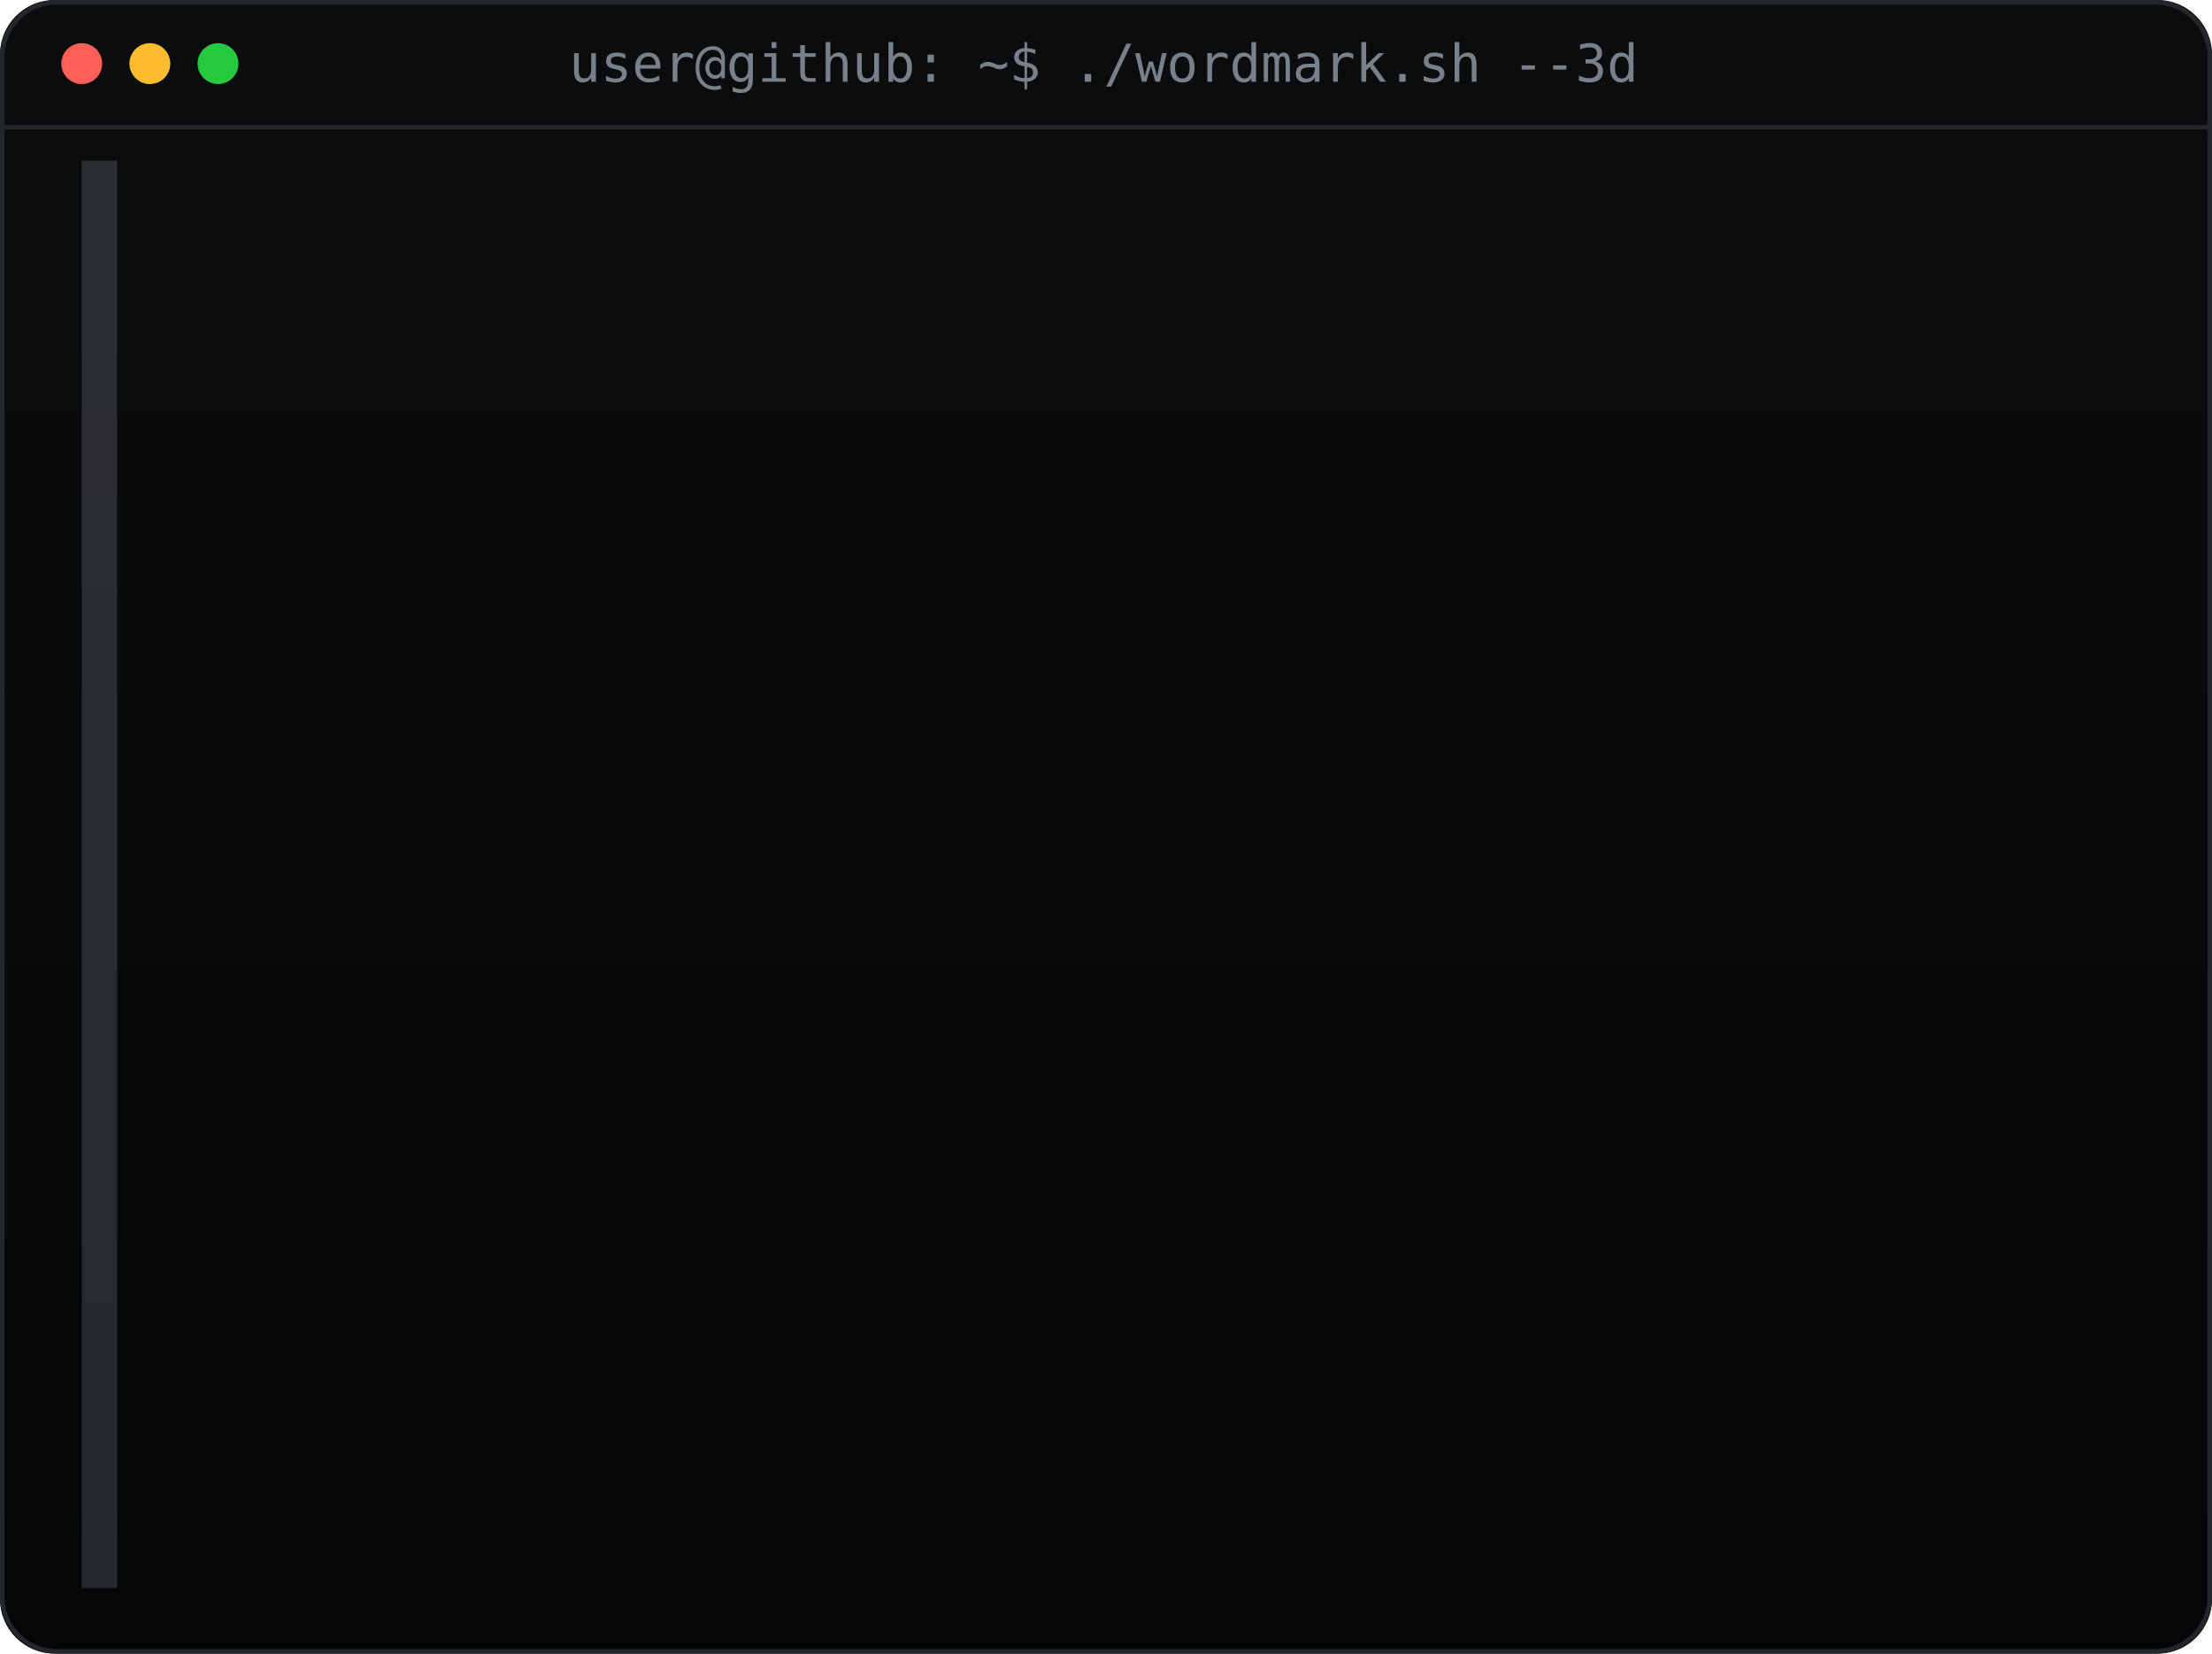
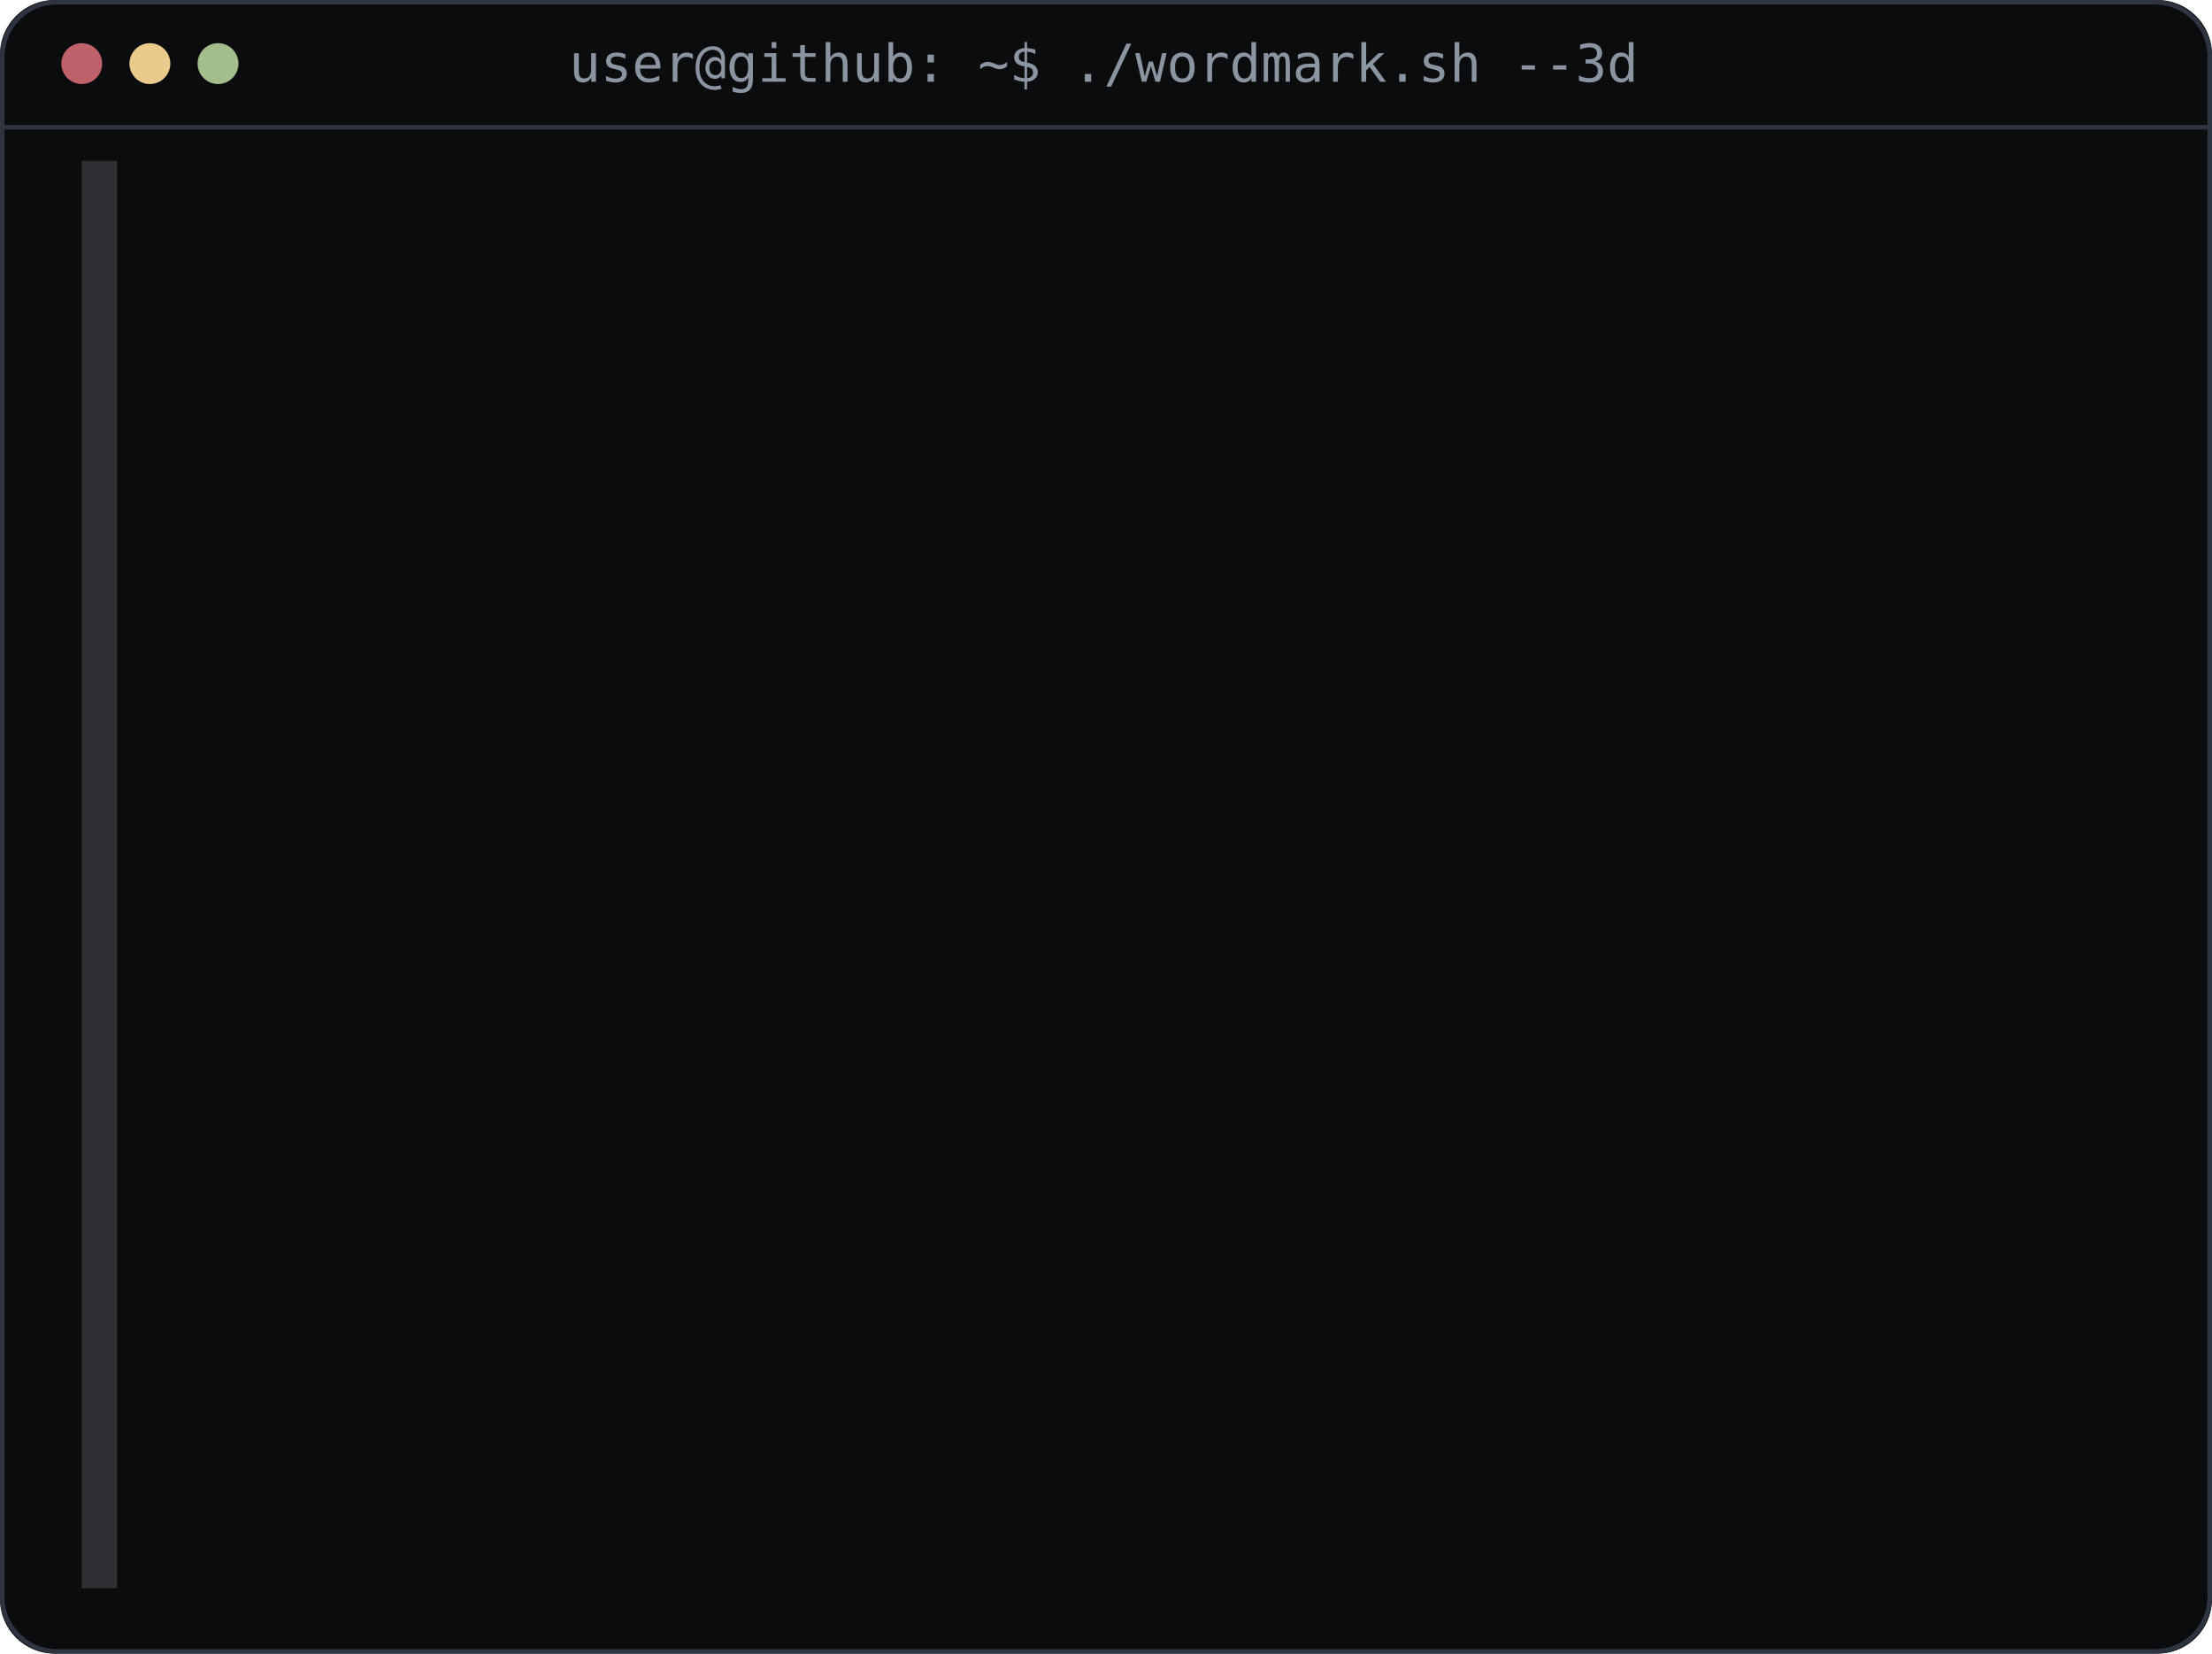
<svg xmlns="http://www.w3.org/2000/svg" width="487" height="364" viewBox="0 0 487 364" font-family="ui-monospace, SFMono-Regular, Menlo, Consolas, monospace">
  <defs>
    <linearGradient id="wbg" x1="0" y1="0" x2="0" y2="1">
      <stop offset="0" stop-color="#0a0c0e" />
-       <stop offset="1" stop-color="#050607" />
+       <stop offset="1" stop-color="#0a0c0e" />
    </linearGradient>
  </defs>
  <rect width="487" height="364" rx="12" fill="url(#wbg)" />
-   <rect x="0.5" y="0.5" width="486" height="363" rx="12" fill="none" stroke="#23272c" stroke-width="1" />
-   <line x1="0" y1="28" x2="487" y2="28" stroke="#23272c" />
-   <circle cx="18" cy="14.0" r="4.5" fill="#ff5f56" />
-   <circle cx="33" cy="14.0" r="4.5" fill="#ffbd2e" />
-   <circle cx="48" cy="14.0" r="4.5" fill="#27c93f" />
-   <text x="243" y="18" fill="#78808a" font-size="11.5" text-anchor="middle">user@github: ~$ ./wordmark.sh --3d</text>
+   <rect x="0.5" y="0.5" width="486" height="363" rx="12" fill="none" stroke="#2e3440" stroke-width="1" />
+   <line x1="0" y1="28" x2="487" y2="28" stroke="#2e3440" />
+   <circle cx="18" cy="14.0" r="4.5" fill="#bf616a" />
+   <circle cx="33" cy="14.0" r="4.5" fill="#ebcb8b" />
+   <circle cx="48" cy="14.0" r="4.5" fill="#a3be8c" />
+   <text x="243" y="18" fill="#8b95a1" font-size="11.5" text-anchor="middle">user@github: ~$ ./wordmark.sh --3d</text>
  <clipPath id="wipe">
    <rect x="18" y="33.4" height="318.2" width="0">
      <animate attributeName="width" from="0" to="451" begin="0s" dur="1.60s" fill="freeze" />
    </rect>
  </clipPath>
  <g clip-path="url(#wipe)">
-     <g fill="#d7e6f0">
+     <g fill="#eceff4">
      <text xml:space="preserve" x="326.7" y="169.1" font-size="7.9" textLength="127.4" lengthAdjust="spacing">++++++   +sss+   sss  ssss</text>
      <text xml:space="preserve" x="37.6" y="177.7" font-size="7.9" textLength="416.5" lengthAdjust="spacing">SSSS SSSS      SSSS     SSS  SSSSSSS  SSS  SSS   SSSSSSS   ssssss  sssssss  sss  ssss</text>
      <text xml:space="preserve" x="37.6" y="186.3" font-size="7.9" textLength="416.5" lengthAdjust="spacing">SSSSSSSSSS    SSSSSS    SSS  SSSSSSS  SSSSSSSS   SSSSSSS   ssssss  ssssss   sssssssss</text>
      <text xml:space="preserve" x="32.7" y="194.9" font-size="7.9" textLength="421.4" lengthAdjust="spacing">SSSSSSSSSSS   *SSSSSSS   SSS    SSS    SSSSSSSS   SSSSSSS   sssss   sssssss  sssssssss</text>
      <text xml:space="preserve" x="32.7" y="203.5" font-size="7.9" textLength="421.4" lengthAdjust="spacing">SSSSSSSSSSS   SSSSSSSS   SSS    SSS    SSS  SSS   SSSSSSS   ssssss  sssssss  sss  ssss</text>
      <text xml:space="preserve" x="32.7" y="212.1" font-size="7.9" textLength="421.4" lengthAdjust="spacing">SSS SSS SSS  SSSSSSSSSS  SSS    SSS    SSS  SSS   SSS=SSSS  ssssss  sssssss  sss  ssss</text>
      <text xml:space="preserve" x="32.7" y="220.7" font-size="7.9" textLength="78.4" lengthAdjust="spacing">SSS  SS SSSS SSS</text>
    </g>
    <set attributeName="opacity" to="0" begin="1.60s" />
  </g>
-   <rect x="18" y="35.4" width="7.8" height="314.2" fill="#d7e6f0" opacity="0.16">
+   <rect x="18" y="35.4" width="7.8" height="314.2" fill="#eceff4" opacity="0.16">
    <animate attributeName="x" from="18" to="469" begin="0s" dur="1.60s" fill="freeze" />
    <set attributeName="opacity" to="0" begin="1.60s" />
  </rect>
-   <g fill="#d7e6f0" opacity="0">
+   <g fill="#eceff4" opacity="0">
    <text xml:space="preserve" x="326.7" y="169.1" font-size="7.9" textLength="127.4" lengthAdjust="spacing">++++++   +sss+   sss  ssss</text>
    <text xml:space="preserve" x="37.6" y="177.7" font-size="7.9" textLength="416.5" lengthAdjust="spacing">SSSS SSSS      SSSS     SSS  SSSSSSS  SSS  SSS   SSSSSSS   ssssss  sssssss  sss  ssss</text>
    <text xml:space="preserve" x="37.6" y="186.3" font-size="7.9" textLength="416.5" lengthAdjust="spacing">SSSSSSSSSS    SSSSSS    SSS  SSSSSSS  SSSSSSSS   SSSSSSS   ssssss  ssssss   sssssssss</text>
    <text xml:space="preserve" x="32.7" y="194.9" font-size="7.9" textLength="421.4" lengthAdjust="spacing">SSSSSSSSSSS   *SSSSSSS   SSS    SSS    SSSSSSSS   SSSSSSS   sssss   sssssss  sssssssss</text>
    <text xml:space="preserve" x="32.7" y="203.5" font-size="7.9" textLength="421.4" lengthAdjust="spacing">SSSSSSSSSSS   SSSSSSSS   SSS    SSS    SSS  SSS   SSSSSSS   ssssss  sssssss  sss  ssss</text>
    <text xml:space="preserve" x="32.7" y="212.1" font-size="7.9" textLength="421.4" lengthAdjust="spacing">SSS SSS SSS  SSSSSSSSSS  SSS    SSS    SSS  SSS   SSS=SSSS  ssssss  sssssss  sss  ssss</text>
    <text xml:space="preserve" x="32.7" y="220.7" font-size="7.9" textLength="78.4" lengthAdjust="spacing">SSS  SS SSSS SSS</text>
    <animate attributeName="opacity" calcMode="discrete" values="1;0" keyTimes="0;0.05" dur="5.00s" begin="1.60s" repeatCount="indefinite" />
  </g>
-   <g fill="#d7e6f0" opacity="0">
+   <g fill="#eceff4" opacity="0">
    <text xml:space="preserve" x="336.5" y="169.1" font-size="7.9" textLength="117.6" lengthAdjust="spacing">++++    SSSS   SSSS +SSs</text>
    <text xml:space="preserve" x="37.6" y="177.7" font-size="7.9" textLength="416.5" lengthAdjust="spacing">SSSS SSSS      SSSS     SSS  SSSSSSS  SSS  SSS   SSSSSSS   SSSSSS  SSSSSSS  SSSS -SSs</text>
    <text xml:space="preserve" x="37.6" y="186.3" font-size="7.9" textLength="416.5" lengthAdjust="spacing">SSSSSSSSS     SSSSSS    SSS  SSSSSSS  SSSSSSSS   SSSSSSS   SSSSSS  SSSSSS   SSSSSSSss</text>
    <text xml:space="preserve" x="32.7" y="194.9" font-size="7.9" textLength="421.4" lengthAdjust="spacing">SSSSSSSSSSS   SSSSSSSS   SSS    SSS    SSSSSSSS   SSSSSSS   SSSSSS  SSSSSSS  SSSSSSsss</text>
    <text xml:space="preserve" x="32.7" y="203.5" font-size="7.9" textLength="421.4" lengthAdjust="spacing">SSSSSSSSSSS   SSSSSSSS   SSS    SSS    SSS  SSS   SSSSSSS   SSSSSS  SSSSSSS  SSSS -sss</text>
    <text xml:space="preserve" x="32.7" y="212.1" font-size="7.9" textLength="421.4" lengthAdjust="spacing">SSS SSS SSS  SSSSSSSSSS  SSS    SSS    SSS  SSS   SSS`SSSS  SSSSSS  SSSSSSS  SSSS -sss</text>
    <text xml:space="preserve" x="32.7" y="220.7" font-size="7.9" textLength="14.7" lengthAdjust="spacing">SSS</text>
    <animate attributeName="opacity" calcMode="discrete" values="0;1;0" keyTimes="0;0.05;0.1" dur="5.00s" begin="1.60s" repeatCount="indefinite" />
  </g>
-   <g fill="#d7e6f0" opacity="0">
+   <g fill="#eceff4" opacity="0">
    <text xml:space="preserve" x="375.7" y="169.1" font-size="7.9" textLength="78.4" lengthAdjust="spacing">SSS+   ++++  +++</text>
    <text xml:space="preserve" x="37.6" y="177.7" font-size="7.9" textLength="416.5" lengthAdjust="spacing">SSSS SSSS      SSSS     SSS  SSSSSSS  SSS  SSS   SSSSSSS   SSSSSS  +SSSSSS  -SSS  SSS</text>
    <text xml:space="preserve" x="37.6" y="186.3" font-size="7.9" textLength="416.5" lengthAdjust="spacing">SSSSSSSSS     SSSSSS    SSS  SSSSSSS  SSSSSSSS   SSSSSSS   SSSSSS  SSSSSS   -SSSSSSSS</text>
    <text xml:space="preserve" x="32.7" y="194.9" font-size="7.9" textLength="421.4" lengthAdjust="spacing">SSSSSSSSSSS   SSSSSSSS   SSS    SSS    SSSSSSSS   SSSSSSS   SSSSSS  `SSSSSS  -SSSSSSSS</text>
    <text xml:space="preserve" x="32.7" y="203.5" font-size="7.9" textLength="421.4" lengthAdjust="spacing">SSSSSSSSSSS   SSSSSSSS   SSS    SSS    SSS  SSS   SSSSSSS   SSSSSS  SSSSSSS  -SSS  SSS</text>
    <text xml:space="preserve" x="32.7" y="212.1" font-size="7.9" textLength="421.4" lengthAdjust="spacing">SSS SSS SSS  SSSSSSSSSS  SSS    SSS    SSS  SSS   SSS`SSSS  SSSSSS  SSSSSSS  -SSS  SSS</text>
    <animate attributeName="opacity" calcMode="discrete" values="0;1;0" keyTimes="0;0.1;0.15" dur="5.00s" begin="1.60s" repeatCount="indefinite" />
  </g>
-   <g fill="#d7e6f0" opacity="0">
+   <g fill="#eceff4" opacity="0">
    <text xml:space="preserve" x="375.7" y="169.1" font-size="7.9" textLength="19.6" lengthAdjust="spacing">+SS+</text>
    <text xml:space="preserve" x="37.6" y="177.7" font-size="7.9" textLength="416.5" lengthAdjust="spacing">SSSS SSSS      SSSS     SSS  SSSSSSS  SSS  SSS   SSSSSSS   SSSSSS  +SSSSSS   SSS  SSS</text>
    <text xml:space="preserve" x="37.6" y="186.3" font-size="7.9" textLength="416.5" lengthAdjust="spacing">SSSSSSSSS     SSSSSS    SSS  SSSSSSS  SSSSSSSS   SSSSSSS   SSSSSS  SSSSSS    SSSSSSSS</text>
    <text xml:space="preserve" x="32.7" y="194.9" font-size="7.9" textLength="421.4" lengthAdjust="spacing">SSSSSSSSSSS   SSSSSSSS   SSS    SSS    SSSSSSSS   SSSSSSS   SSSSSS  -SSSSSS   SSSSSSSS</text>
    <text xml:space="preserve" x="32.7" y="203.5" font-size="7.9" textLength="421.4" lengthAdjust="spacing">SSSSSSSSSSS   SSSSSSSS   SSS    SSS    SSS  SSS   SSSSSSS   SSSSSS  +SSSSSS   SSS  SSS</text>
    <text xml:space="preserve" x="32.7" y="212.1" font-size="7.9" textLength="421.4" lengthAdjust="spacing">SSS SSS SSS  SSSSSSSSSS  SSS    SSS    SSS  SSS   SSS-SSSS  SSSSSS  SSSSSSS   SSS  SSS</text>
    <animate attributeName="opacity" calcMode="discrete" values="0;1;0" keyTimes="0;0.15;0.2" dur="5.00s" begin="1.60s" repeatCount="indefinite" />
  </g>
-   <g fill="#d7e6f0" opacity="0">
+   <g fill="#eceff4" opacity="0">
    <text xml:space="preserve" x="375.7" y="169.1" font-size="7.9" textLength="14.7" lengthAdjust="spacing">+SS</text>
    <text xml:space="preserve" x="37.6" y="177.7" font-size="7.9" textLength="416.5" lengthAdjust="spacing">SSSS SSSS      SSSS     SSS  SSSSSSS  SSS  SSS   SSSSSSS   SSSSSS  +SSSSSS   SSS  SSS</text>
    <text xml:space="preserve" x="37.6" y="186.3" font-size="7.9" textLength="416.5" lengthAdjust="spacing">SSSSSSSSS-    SSSSSS    SSS  SSSSSSS  SSSSSSSS   SSSSSSS   SSSSSS  SSSSSS    SSSSSSSS</text>
    <text xml:space="preserve" x="32.7" y="194.9" font-size="7.9" textLength="421.4" lengthAdjust="spacing">SSSSSSSSSSS   SSSSSSSS   SSS    SSS    SSSSSSSS   SSSSSSS   SSSSSS   SSSSSS   SSSSSSSS</text>
    <text xml:space="preserve" x="32.7" y="203.5" font-size="7.9" textLength="421.4" lengthAdjust="spacing">SSSSSSSSSSS   SSSSSSSS   SSS    SSS    SSS  SSS   SSSSSSS   SSSSSS  +SSSSSS   SSS  SSS</text>
    <text xml:space="preserve" x="32.7" y="212.1" font-size="7.9" textLength="421.4" lengthAdjust="spacing">SSS SSS SSS  SSSSSSSSSS  SSS    SSS    SSS  SSS   SSSSSSSS  SSSSSS  SSSSSSS   SSS  SSS</text>
    <animate attributeName="opacity" calcMode="discrete" values="0;1;0" keyTimes="0;0.2;0.25" dur="5.00s" begin="1.60s" repeatCount="indefinite" />
  </g>
-   <g fill="#d7e6f0" opacity="0">
+   <g fill="#eceff4" opacity="0">
    <text xml:space="preserve" x="375.7" y="169.1" font-size="7.9" textLength="14.7" lengthAdjust="spacing">+SS</text>
    <text xml:space="preserve" x="37.6" y="177.7" font-size="7.9" textLength="416.5" lengthAdjust="spacing">SSSS SSSS      SSSS     SSS  SSSSSSS  SSS  SSS   SSSSSSS   SSSSSS  +SSSSSS   SSS  SSS</text>
    <text xml:space="preserve" x="37.6" y="186.3" font-size="7.9" textLength="416.5" lengthAdjust="spacing">SSSSSSSSS-    SSSSSS    SSS  SSSSSSS  SSSSSSSS   SSSSSSS   SSSSSS  SSSSSS    SSSSSSSS</text>
    <text xml:space="preserve" x="32.7" y="194.9" font-size="7.9" textLength="421.4" lengthAdjust="spacing">SSSSSSSSSSS   SSSSSSSS   SSS    SSS    SSSSSSSS   SSSSSSS   SSSSSS   SSSSSS   SSSSSSSS</text>
    <text xml:space="preserve" x="32.7" y="203.5" font-size="7.9" textLength="421.4" lengthAdjust="spacing">SSSSSSSSSSS   SSSSSSSS   SSS    SSS    SSS  SSS   SSSSSSS   SSSSSS  +SSSSSS   SSS  SSS</text>
    <text xml:space="preserve" x="32.7" y="212.1" font-size="7.9" textLength="421.4" lengthAdjust="spacing">SSS SSS SSS  SSSSSSSSSS  SSS    SSS    SSS  SSS   SSSSSSSS  SSSSSS  SSSSSSS   SSS  SSS</text>
    <animate attributeName="opacity" calcMode="discrete" values="0;1;0" keyTimes="0;0.25;0.3" dur="5.00s" begin="1.60s" repeatCount="indefinite" />
  </g>
-   <g fill="#d7e6f0" opacity="0">
+   <g fill="#eceff4" opacity="0">
    <text xml:space="preserve" x="375.7" y="169.1" font-size="7.9" textLength="14.7" lengthAdjust="spacing">+SS</text>
    <text xml:space="preserve" x="37.6" y="177.7" font-size="7.9" textLength="416.5" lengthAdjust="spacing">SSSS SSSS      SSSS     SSS  SSSSSSS  SSS  SSS   SSSSSSS   SSSSSS  +SSSSSS   SSS  SSS</text>
    <text xml:space="preserve" x="37.6" y="186.3" font-size="7.9" textLength="416.5" lengthAdjust="spacing">SSSSSSSSS-    SSSSSS    SSS  SSSSSSS  SSSSSSSS   SSSSSSS   SSSSSS  SSSSSS    SSSSSSSS</text>
    <text xml:space="preserve" x="32.7" y="194.9" font-size="7.9" textLength="421.4" lengthAdjust="spacing">SSSSSSSSSSS   SSSSSSSS   SSS    SSS    SSSSSSSS   SSSSSSS   SSSSSS   SSSSSS   SSSSSSSS</text>
    <text xml:space="preserve" x="32.7" y="203.5" font-size="7.9" textLength="421.4" lengthAdjust="spacing">SSSSSSSSSSS   SSSSSSSS   SSS    SSS    SSS  SSS   SSSSSSS   SSSSSS  +SSSSSS   SSS  SSS</text>
    <text xml:space="preserve" x="32.7" y="212.1" font-size="7.9" textLength="421.4" lengthAdjust="spacing">SSS SSS SSS  SSSSSSSSSS  SSS    SSS    SSS  SSS   SSSSSSSS  SSSSSS  SSSSSSS   SSS  SSS</text>
    <animate attributeName="opacity" calcMode="discrete" values="0;1;0" keyTimes="0;0.3;0.35" dur="5.00s" begin="1.60s" repeatCount="indefinite" />
  </g>
-   <g fill="#d7e6f0" opacity="0">
+   <g fill="#eceff4" opacity="0">
    <text xml:space="preserve" x="375.7" y="169.1" font-size="7.9" textLength="19.6" lengthAdjust="spacing">+SS+</text>
    <text xml:space="preserve" x="37.6" y="177.7" font-size="7.9" textLength="416.5" lengthAdjust="spacing">SSSS SSSS      SSSS     SSS  SSSSSSS  SSS  SSS   SSSSSSS   SSSSSS  +SSSSSS   SSS  SSS</text>
    <text xml:space="preserve" x="37.6" y="186.3" font-size="7.9" textLength="416.5" lengthAdjust="spacing">SSSSSSSSS     SSSSSS    SSS  SSSSSSS  SSSSSSSS   SSSSSSS   SSSSSS  SSSSSS    SSSSSSSS</text>
    <text xml:space="preserve" x="32.7" y="194.9" font-size="7.9" textLength="421.4" lengthAdjust="spacing">SSSSSSSSSSS   SSSSSSSS   SSS    SSS    SSSSSSSS   SSSSSSS   SSSSSS  -SSSSSS   SSSSSSSS</text>
    <text xml:space="preserve" x="32.7" y="203.5" font-size="7.9" textLength="421.4" lengthAdjust="spacing">SSSSSSSSSSS   SSSSSSSS   SSS    SSS    SSS  SSS   SSSSSSS   SSSSSS  +SSSSSS   SSS  SSS</text>
    <text xml:space="preserve" x="32.7" y="212.1" font-size="7.9" textLength="421.4" lengthAdjust="spacing">SSS SSS SSS  SSSSSSSSSS  SSS    SSS    SSS  SSS   SSS-SSSS  SSSSSS  SSSSSSS   SSS  SSS</text>
    <animate attributeName="opacity" calcMode="discrete" values="0;1;0" keyTimes="0;0.35;0.4" dur="5.00s" begin="1.60s" repeatCount="indefinite" />
  </g>
-   <g fill="#d7e6f0" opacity="0">
+   <g fill="#eceff4" opacity="0">
    <text xml:space="preserve" x="375.7" y="169.1" font-size="7.9" textLength="78.4" lengthAdjust="spacing">SSS+   ++++  +++</text>
    <text xml:space="preserve" x="37.6" y="177.7" font-size="7.9" textLength="416.5" lengthAdjust="spacing">SSSS SSSS      SSSS     SSS  SSSSSSS  SSS  SSS   SSSSSSS   SSSSSS  +SSSSSS  -SSS  SSS</text>
    <text xml:space="preserve" x="37.6" y="186.3" font-size="7.9" textLength="416.5" lengthAdjust="spacing">SSSSSSSSS     SSSSSS    SSS  SSSSSSS  SSSSSSSS   SSSSSSS   SSSSSS  SSSSSS   -SSSSSSSS</text>
    <text xml:space="preserve" x="32.7" y="194.9" font-size="7.9" textLength="421.4" lengthAdjust="spacing">SSSSSSSSSSS   SSSSSSSS   SSS    SSS    SSSSSSSS   SSSSSSS   SSSSSS  `SSSSSS  -SSSSSSSS</text>
    <text xml:space="preserve" x="32.7" y="203.5" font-size="7.9" textLength="421.4" lengthAdjust="spacing">SSSSSSSSSSS   SSSSSSSS   SSS    SSS    SSS  SSS   SSSSSSS   SSSSSS  SSSSSSS  -SSS  SSS</text>
    <text xml:space="preserve" x="32.7" y="212.1" font-size="7.9" textLength="421.4" lengthAdjust="spacing">SSS SSS SSS  SSSSSSSSSS  SSS    SSS    SSS  SSS   SSS`SSSS  SSSSSS  SSSSSSS  -SSS  SSS</text>
    <animate attributeName="opacity" calcMode="discrete" values="0;1;0" keyTimes="0;0.4;0.45" dur="5.00s" begin="1.60s" repeatCount="indefinite" />
  </g>
-   <g fill="#d7e6f0" opacity="0">
+   <g fill="#eceff4" opacity="0">
    <text xml:space="preserve" x="336.5" y="169.1" font-size="7.9" textLength="117.6" lengthAdjust="spacing">++++    SSSS   SSSS +SSs</text>
    <text xml:space="preserve" x="37.6" y="177.7" font-size="7.9" textLength="416.5" lengthAdjust="spacing">SSSS SSSS      SSSS     SSS  SSSSSSS  SSS  SSS   SSSSSSS   SSSSSS  SSSSSSS  SSSS -SSs</text>
    <text xml:space="preserve" x="37.6" y="186.3" font-size="7.9" textLength="416.5" lengthAdjust="spacing">SSSSSSSSS     SSSSSS    SSS  SSSSSSS  SSSSSSSS   SSSSSSS   SSSSSS  SSSSSS   SSSSSSSss</text>
    <text xml:space="preserve" x="32.7" y="194.9" font-size="7.9" textLength="421.4" lengthAdjust="spacing">SSSSSSSSSSS   SSSSSSSS   SSS    SSS    SSSSSSSS   SSSSSSS   SSSSSS  SSSSSSS  SSSSSSsss</text>
    <text xml:space="preserve" x="32.7" y="203.5" font-size="7.9" textLength="421.4" lengthAdjust="spacing">SSSSSSSSSSS   SSSSSSSS   SSS    SSS    SSS  SSS   SSSSSSS   SSSSSS  SSSSSSS  SSSS -sss</text>
    <text xml:space="preserve" x="32.7" y="212.1" font-size="7.9" textLength="421.4" lengthAdjust="spacing">SSS SSS SSS  SSSSSSSSSS  SSS    SSS    SSS  SSS   SSS`SSSS  SSSSSS  SSSSSSS  SSSS -sss</text>
    <text xml:space="preserve" x="32.7" y="220.7" font-size="7.9" textLength="14.7" lengthAdjust="spacing">SSS</text>
    <animate attributeName="opacity" calcMode="discrete" values="0;1;0" keyTimes="0;0.45;0.5" dur="5.00s" begin="1.60s" repeatCount="indefinite" />
  </g>
-   <g fill="#d7e6f0" opacity="0">
+   <g fill="#eceff4" opacity="0">
    <text xml:space="preserve" x="326.7" y="169.1" font-size="7.9" textLength="127.4" lengthAdjust="spacing">++++++   +sss+   sss  ssss</text>
    <text xml:space="preserve" x="37.6" y="177.7" font-size="7.9" textLength="416.5" lengthAdjust="spacing">SSSS SSSS      SSSS     SSS  SSSSSSS  SSS  SSS   SSSSSSS   ssssss  sssssss  sss  ssss</text>
    <text xml:space="preserve" x="37.6" y="186.3" font-size="7.9" textLength="416.5" lengthAdjust="spacing">SSSSSSSSSS    SSSSSS    SSS  SSSSSSS  SSSSSSSS   SSSSSSS   ssssss  ssssss   sssssssss</text>
    <text xml:space="preserve" x="32.7" y="194.9" font-size="7.9" textLength="421.4" lengthAdjust="spacing">SSSSSSSSSSS   *SSSSSSS   SSS    SSS    SSSSSSSS   SSSSSSS   sssss   sssssss  sssssssss</text>
    <text xml:space="preserve" x="32.7" y="203.5" font-size="7.9" textLength="421.4" lengthAdjust="spacing">SSSSSSSSSSS   SSSSSSSS   SSS    SSS    SSS  SSS   SSSSSSS   ssssss  sssssss  sss  ssss</text>
    <text xml:space="preserve" x="32.7" y="212.1" font-size="7.9" textLength="421.4" lengthAdjust="spacing">SSS SSS SSS  SSSSSSSSSS  SSS    SSS    SSS  SSS   SSS=SSSS  ssssss  sssssss  sss  ssss</text>
    <text xml:space="preserve" x="32.7" y="220.7" font-size="7.9" textLength="78.4" lengthAdjust="spacing">SSS  SS SSSS SSS</text>
    <animate attributeName="opacity" calcMode="discrete" values="0;1;0" keyTimes="0;0.5;0.55" dur="5.00s" begin="1.60s" repeatCount="indefinite" />
  </g>
-   <g fill="#d7e6f0" opacity="0">
+   <g fill="#eceff4" opacity="0">
    <text xml:space="preserve" x="292.4" y="169.1" font-size="7.9" textLength="156.8" lengthAdjust="spacing">+      +++sss   ssss    sss  sss</text>
    <text xml:space="preserve" x="37.6" y="177.7" font-size="7.9" textLength="411.6" lengthAdjust="spacing">SSSS *SSS      SSSS     SSS  SSSSSSS  SSS  SSs   sssssss   ssssss  ssssss   sss  sss</text>
    <text xml:space="preserve" x="37.6" y="186.3" font-size="7.9" textLength="411.6" lengthAdjust="spacing">SSSSSSSSSS    SSSSSS    SSS  SSSSSSS  SSSSSSss   sssssss   ssssss  ssssss   ssssssss</text>
    <text xml:space="preserve" x="32.7" y="194.9" font-size="7.9" textLength="416.5" lengthAdjust="spacing">*SSSSSSSSSS   *SSSSSSS   SSS    SSS    SSSSSSss   sssssss   sssss   sssssss  ssssssss</text>
    <text xml:space="preserve" x="32.7" y="203.5" font-size="7.9" textLength="416.5" lengthAdjust="spacing">SSSSSSSSSSS   SSSSSSSS   SSS    SSS    SSS  sss   sssssss   ssssss  sssssss  sss  sss</text>
    <text xml:space="preserve" x="32.7" y="212.1" font-size="7.9" textLength="416.5" lengthAdjust="spacing">SSS SSSSSSSS SSSSSSSSSS  SSS    SSS    SSS  sss   ssssssss  ssssss =ssssss   sss  sss</text>
    <text xml:space="preserve" x="32.7" y="220.7" font-size="7.9" textLength="107.8" lengthAdjust="spacing">SSS  SS SSSS SSSS   SS</text>
    <animate attributeName="opacity" calcMode="discrete" values="0;1;0" keyTimes="0;0.55;0.6" dur="5.00s" begin="1.60s" repeatCount="indefinite" />
  </g>
-   <g fill="#d7e6f0" opacity="0">
+   <g fill="#eceff4" opacity="0">
    <text xml:space="preserve" x="287.5" y="169.1" font-size="7.9" textLength="161.7" lengthAdjust="spacing">++     *sssss    ssss   *sss =sss</text>
    <text xml:space="preserve" x="37.6" y="177.7" font-size="7.9" textLength="411.6" lengthAdjust="spacing">SSSS  SSSS     SSSSS    SSS  SSSSSss  sss  sss   sssssss  =sssss  *ssssss  =sss =sss</text>
    <text xml:space="preserve" x="37.6" y="186.3" font-size="7.9" textLength="411.6" lengthAdjust="spacing">SSSSSSSSSS    *SSSSS    SSS  SSSSSss  ssssssss   sssssss  =sssss  *sssss   =ssssssss</text>
    <text xml:space="preserve" x="37.6" y="194.9" font-size="7.9" textLength="411.6" lengthAdjust="spacing">SSSSSSSSSS    SSSSSSS   SSS    SSs    ssssssss   sssssss  =sssss   ssssss  =ssssssss</text>
    <text xml:space="preserve" x="32.7" y="203.5" font-size="7.9" textLength="416.5" lengthAdjust="spacing">*SSSSSSSSSS   SSSSSSSSS  SSS    SSs    sss  sss   sssssss  =sssss  *ssssss  =sss =sss</text>
    <text xml:space="preserve" x="32.7" y="212.1" font-size="7.9" textLength="416.5" lengthAdjust="spacing">SSSSSSSSSSSS *SSSSSSSSS  SSS    SSs    sss  sss   ssssssss =sssss  sssssss  =sss =sss</text>
    <text xml:space="preserve" x="32.7" y="220.7" font-size="7.9" textLength="112.7" lengthAdjust="spacing">SSS  SS =SSS SSSS   SSS</text>
    <animate attributeName="opacity" calcMode="discrete" values="0;1;0" keyTimes="0;0.6;0.65" dur="5.00s" begin="1.60s" repeatCount="indefinite" />
  </g>
-   <g fill="#d7e6f0" opacity="0">
+   <g fill="#eceff4" opacity="0">
    <text xml:space="preserve" x="277.7" y="169.1" font-size="7.9" textLength="171.5" lengthAdjust="spacing">++++     *sssss   *ssss   sss  ssss</text>
    <text xml:space="preserve" x="37.6" y="177.7" font-size="7.9" textLength="411.6" lengthAdjust="spacing">*SSS  SSSS     SSSSS    SSS  sssssss  sss  sss   sssssss  =sssss  *ssssss  sss  ssss</text>
    <text xml:space="preserve" x="37.6" y="186.3" font-size="7.9" textLength="406.7" lengthAdjust="spacing">SSSSSSSSSS    *SSSSS    SSS  sssssss  ssssssss   sssssss  =sssss  =sssss   ssssssss</text>
    <text xml:space="preserve" x="37.6" y="194.9" font-size="7.9" textLength="406.7" lengthAdjust="spacing">SSSSSSSSSS    SSSSSSS   SSSs   sss    ssssssss   sssssss  =sssss  =ssssss  ssssssss</text>
    <text xml:space="preserve" x="32.7" y="203.5" font-size="7.9" textLength="411.6" lengthAdjust="spacing">*SSSSSSSSSSS  SSSSSSSSS  SSss   sss    sss  sss   sssssss  =sssss  *ssssss  sss  sss</text>
    <text xml:space="preserve" x="32.7" y="212.1" font-size="7.9" textLength="411.6" lengthAdjust="spacing">SSSSSSSS=SSS *SSSSSSSSS  SSss   sss    sss  sss   ssssssss =sssss  sssssss  sss  sss</text>
    <text xml:space="preserve" x="32.7" y="220.7" font-size="7.9" textLength="137.2" lengthAdjust="spacing">SSSS SS  SSS =SSS   SSS  SSs</text>
    <animate attributeName="opacity" calcMode="discrete" values="0;1;0" keyTimes="0;0.65;0.7" dur="5.00s" begin="1.60s" repeatCount="indefinite" />
  </g>
-   <g fill="#d7e6f0" opacity="0">
+   <g fill="#eceff4" opacity="0">
    <text xml:space="preserve" x="277.7" y="169.1" font-size="7.9" textLength="166.6" lengthAdjust="spacing">+++++    *sssss   *ssss   sss  sss</text>
    <text xml:space="preserve" x="37.6" y="177.7" font-size="7.9" textLength="406.7" lengthAdjust="spacing">*SSSS SSSS     SSSSS    ssss *ssssss  sss  sss   sssssss  =sssss  *ssssss  sss  sss</text>
    <text xml:space="preserve" x="37.6" y="186.3" font-size="7.9" textLength="406.7" lengthAdjust="spacing">SSSSSSSSSS    *SSSSS    ssss =ssssss  ssssssss   sssssss  =sssss  *sssss   ssssssss</text>
    <text xml:space="preserve" x="37.6" y="194.9" font-size="7.9" textLength="406.7" lengthAdjust="spacing">SSSSSSSSSS    SSSSSSS   ssss   sss    ssssssss   sssssss  =sssss  =ssssss  ssssssss</text>
    <text xml:space="preserve" x="37.6" y="203.5" font-size="7.9" textLength="406.7" lengthAdjust="spacing">SSSSSSSSSSS  *SSSSSSSS  ssss   sss    sss  sss   sssssss  =sssss  sssssss  sss  sss</text>
    <text xml:space="preserve" x="32.7" y="212.1" font-size="7.9" textLength="411.6" lengthAdjust="spacing">cSSS`SSS+SSS *SSSSSSSSS  ssss   sss    sss  sss   ssssssss =sssss  sssssss  sss  sss</text>
    <text xml:space="preserve" x="32.7" y="220.7" font-size="7.9" textLength="142.1" lengthAdjust="spacing">+SSS SS  SSS +SSS   SSS  ssss</text>
    <animate attributeName="opacity" calcMode="discrete" values="0;1;0" keyTimes="0;0.7;0.75" dur="5.00s" begin="1.60s" repeatCount="indefinite" />
  </g>
-   <g fill="#d7e6f0" opacity="0">
+   <g fill="#eceff4" opacity="0">
    <text xml:space="preserve" x="277.7" y="169.1" font-size="7.9" textLength="166.6" lengthAdjust="spacing">+++++    *sssss   *ssss   sss  sss</text>
    <text xml:space="preserve" x="42.5" y="177.7" font-size="7.9" textLength="401.8" lengthAdjust="spacing">SSSS SSSS     SSSSS    ssss *ssssss  sss  sss   sssssss  =sssss  *ssssss  sss  sss</text>
    <text xml:space="preserve" x="37.6" y="186.3" font-size="7.9" textLength="406.7" lengthAdjust="spacing">cSSSScSSSS    *SSSSS    ssss =ssssss  ssssssss   sssssss  =sssss  ssssss   ssssssss</text>
    <text xml:space="preserve" x="37.6" y="194.9" font-size="7.9" textLength="406.7" lengthAdjust="spacing">SSSSSSSSSSS   SSSSSSS   ssss   sss    ssssssss   sssssss  =sssss  =ssssss  ssssssss</text>
    <text xml:space="preserve" x="37.6" y="203.5" font-size="7.9" textLength="406.7" lengthAdjust="spacing">SSSSSSSSSSS  *SSSSSSSs  ssss   sss    sss  sss   sssssss  =sssss  sssssss  sss  sss</text>
    <text xml:space="preserve" x="32.7" y="212.1" font-size="7.9" textLength="411.6" lengthAdjust="spacing">cSSS`SSS+SSS  SSSSSSSSs  ssss   sss    sss  sss   ssssssss =sssss  sssssss  sss  sss</text>
    <text xml:space="preserve" x="32.7" y="220.7" font-size="7.9" textLength="142.1" lengthAdjust="spacing">+SSS SS  SSS +SSS   SSs  ssss</text>
    <animate attributeName="opacity" calcMode="discrete" values="0;1;0" keyTimes="0;0.75;0.8" dur="5.00s" begin="1.60s" repeatCount="indefinite" />
  </g>
-   <g fill="#d7e6f0" opacity="0">
+   <g fill="#eceff4" opacity="0">
    <text xml:space="preserve" x="277.7" y="169.1" font-size="7.9" textLength="166.6" lengthAdjust="spacing">+++++    *sssss   *ssss   sss  sss</text>
    <text xml:space="preserve" x="37.6" y="177.7" font-size="7.9" textLength="406.7" lengthAdjust="spacing">*SSSS SSSS     SSSSS    ssss *ssssss  sss  sss   sssssss  =sssss  *ssssss  sss  sss</text>
    <text xml:space="preserve" x="37.6" y="186.3" font-size="7.9" textLength="406.7" lengthAdjust="spacing">SSSSSSSSSS    *SSSSS    ssss =ssssss  ssssssss   sssssss  =sssss  *sssss   ssssssss</text>
    <text xml:space="preserve" x="37.6" y="194.9" font-size="7.9" textLength="406.7" lengthAdjust="spacing">SSSSSSSSSS    SSSSSSS   ssss   sss    ssssssss   sssssss  =sssss  =ssssss  ssssssss</text>
    <text xml:space="preserve" x="37.6" y="203.5" font-size="7.9" textLength="406.7" lengthAdjust="spacing">SSSSSSSSSSS  *SSSSSSSS  ssss   sss    sss  sss   sssssss  =sssss  sssssss  sss  sss</text>
    <text xml:space="preserve" x="32.7" y="212.1" font-size="7.9" textLength="411.6" lengthAdjust="spacing">cSSS`SSS+SSS *SSSSSSSSS  ssss   sss    sss  sss   ssssssss =sssss  sssssss  sss  sss</text>
    <text xml:space="preserve" x="32.7" y="220.7" font-size="7.9" textLength="142.1" lengthAdjust="spacing">+SSS SS  SSS +SSS   SSS  ssss</text>
    <animate attributeName="opacity" calcMode="discrete" values="0;1;0" keyTimes="0;0.8;0.85" dur="5.00s" begin="1.60s" repeatCount="indefinite" />
  </g>
-   <g fill="#d7e6f0" opacity="0">
+   <g fill="#eceff4" opacity="0">
    <text xml:space="preserve" x="277.7" y="169.1" font-size="7.9" textLength="171.5" lengthAdjust="spacing">++++     *sssss   *ssss   sss  ssss</text>
    <text xml:space="preserve" x="37.6" y="177.7" font-size="7.9" textLength="411.6" lengthAdjust="spacing">*SSS  SSSS     SSSSS    SSS  sssssss  sss  sss   sssssss  =sssss  *ssssss  sss  ssss</text>
    <text xml:space="preserve" x="37.6" y="186.3" font-size="7.9" textLength="406.7" lengthAdjust="spacing">SSSSSSSSSS    *SSSSS    SSS  sssssss  ssssssss   sssssss  =sssss  =sssss   ssssssss</text>
    <text xml:space="preserve" x="37.6" y="194.9" font-size="7.9" textLength="406.7" lengthAdjust="spacing">SSSSSSSSSS    SSSSSSS   SSSs   sss    ssssssss   sssssss  =sssss  =ssssss  ssssssss</text>
    <text xml:space="preserve" x="32.7" y="203.5" font-size="7.9" textLength="411.6" lengthAdjust="spacing">*SSSSSSSSSSS  SSSSSSSSS  SSss   sss    sss  sss   sssssss  =sssss  *ssssss  sss  sss</text>
    <text xml:space="preserve" x="32.7" y="212.1" font-size="7.9" textLength="411.6" lengthAdjust="spacing">SSSSSSSS=SSS *SSSSSSSSS  SSss   sss    sss  sss   ssssssss =sssss  sssssss  sss  sss</text>
    <text xml:space="preserve" x="32.7" y="220.7" font-size="7.9" textLength="137.2" lengthAdjust="spacing">SSSS SS  SSS =SSS   SSS  SSs</text>
    <animate attributeName="opacity" calcMode="discrete" values="0;1;0" keyTimes="0;0.85;0.9" dur="5.00s" begin="1.60s" repeatCount="indefinite" />
  </g>
-   <g fill="#d7e6f0" opacity="0">
+   <g fill="#eceff4" opacity="0">
    <text xml:space="preserve" x="287.5" y="169.1" font-size="7.9" textLength="161.7" lengthAdjust="spacing">++     *sssss    ssss   *sss =sss</text>
    <text xml:space="preserve" x="37.6" y="177.7" font-size="7.9" textLength="411.6" lengthAdjust="spacing">SSSS  SSSS     SSSSS    SSS  SSSSSss  sss  sss   sssssss  =sssss  *ssssss  =sss =sss</text>
    <text xml:space="preserve" x="37.6" y="186.3" font-size="7.9" textLength="411.6" lengthAdjust="spacing">SSSSSSSSSS    *SSSSS    SSS  SSSSSss  ssssssss   sssssss  =sssss  *sssss   =ssssssss</text>
    <text xml:space="preserve" x="37.6" y="194.9" font-size="7.9" textLength="411.6" lengthAdjust="spacing">SSSSSSSSSS    SSSSSSS   SSS    SSs    ssssssss   sssssss  =sssss   ssssss  =ssssssss</text>
    <text xml:space="preserve" x="32.7" y="203.5" font-size="7.9" textLength="416.5" lengthAdjust="spacing">*SSSSSSSSSS   SSSSSSSSS  SSS    SSs    sss  sss   sssssss  =sssss  *ssssss  =sss =sss</text>
    <text xml:space="preserve" x="32.7" y="212.1" font-size="7.9" textLength="416.5" lengthAdjust="spacing">SSSSSSSSSSSS *SSSSSSSSS  SSS    SSs    sss  sss   ssssssss =sssss  sssssss  =sss =sss</text>
    <text xml:space="preserve" x="32.7" y="220.7" font-size="7.9" textLength="112.7" lengthAdjust="spacing">SSS  SS =SSS SSSS   SSS</text>
    <animate attributeName="opacity" calcMode="discrete" values="0;1;0" keyTimes="0;0.9;0.95" dur="5.00s" begin="1.60s" repeatCount="indefinite" />
  </g>
-   <g fill="#d7e6f0" opacity="0">
+   <g fill="#eceff4" opacity="0">
    <text xml:space="preserve" x="292.4" y="169.1" font-size="7.9" textLength="156.8" lengthAdjust="spacing">+      +++sss   ssss    sss  sss</text>
    <text xml:space="preserve" x="37.6" y="177.7" font-size="7.9" textLength="411.6" lengthAdjust="spacing">SSSS *SSS      SSSS     SSS  SSSSSSS  SSS  SSs   sssssss   ssssss  ssssss   sss  sss</text>
    <text xml:space="preserve" x="37.6" y="186.3" font-size="7.9" textLength="411.6" lengthAdjust="spacing">SSSSSSSSSS    SSSSSS    SSS  SSSSSSS  SSSSSSss   sssssss   ssssss  ssssss   ssssssss</text>
    <text xml:space="preserve" x="32.7" y="194.9" font-size="7.9" textLength="416.5" lengthAdjust="spacing">*SSSSSSSSSS   *SSSSSSS   SSS    SSS    SSSSSSss   sssssss   sssss   sssssss  ssssssss</text>
    <text xml:space="preserve" x="32.7" y="203.5" font-size="7.9" textLength="416.5" lengthAdjust="spacing">SSSSSSSSSSS   SSSSSSSS   SSS    SSS    SSS  sss   sssssss   ssssss  sssssss  sss  sss</text>
    <text xml:space="preserve" x="32.7" y="212.1" font-size="7.9" textLength="416.5" lengthAdjust="spacing">SSS SSSSSSSS SSSSSSSSSS  SSS    SSS    SSS  sss   ssssssss  ssssss =ssssss   sss  sss</text>
    <text xml:space="preserve" x="32.7" y="220.7" font-size="7.9" textLength="107.8" lengthAdjust="spacing">SSS  SS SSSS SSSS   SS</text>
    <animate attributeName="opacity" calcMode="discrete" values="0;1;0" keyTimes="0;0.95;1" dur="5.00s" begin="1.60s" repeatCount="indefinite" />
  </g>
</svg>
